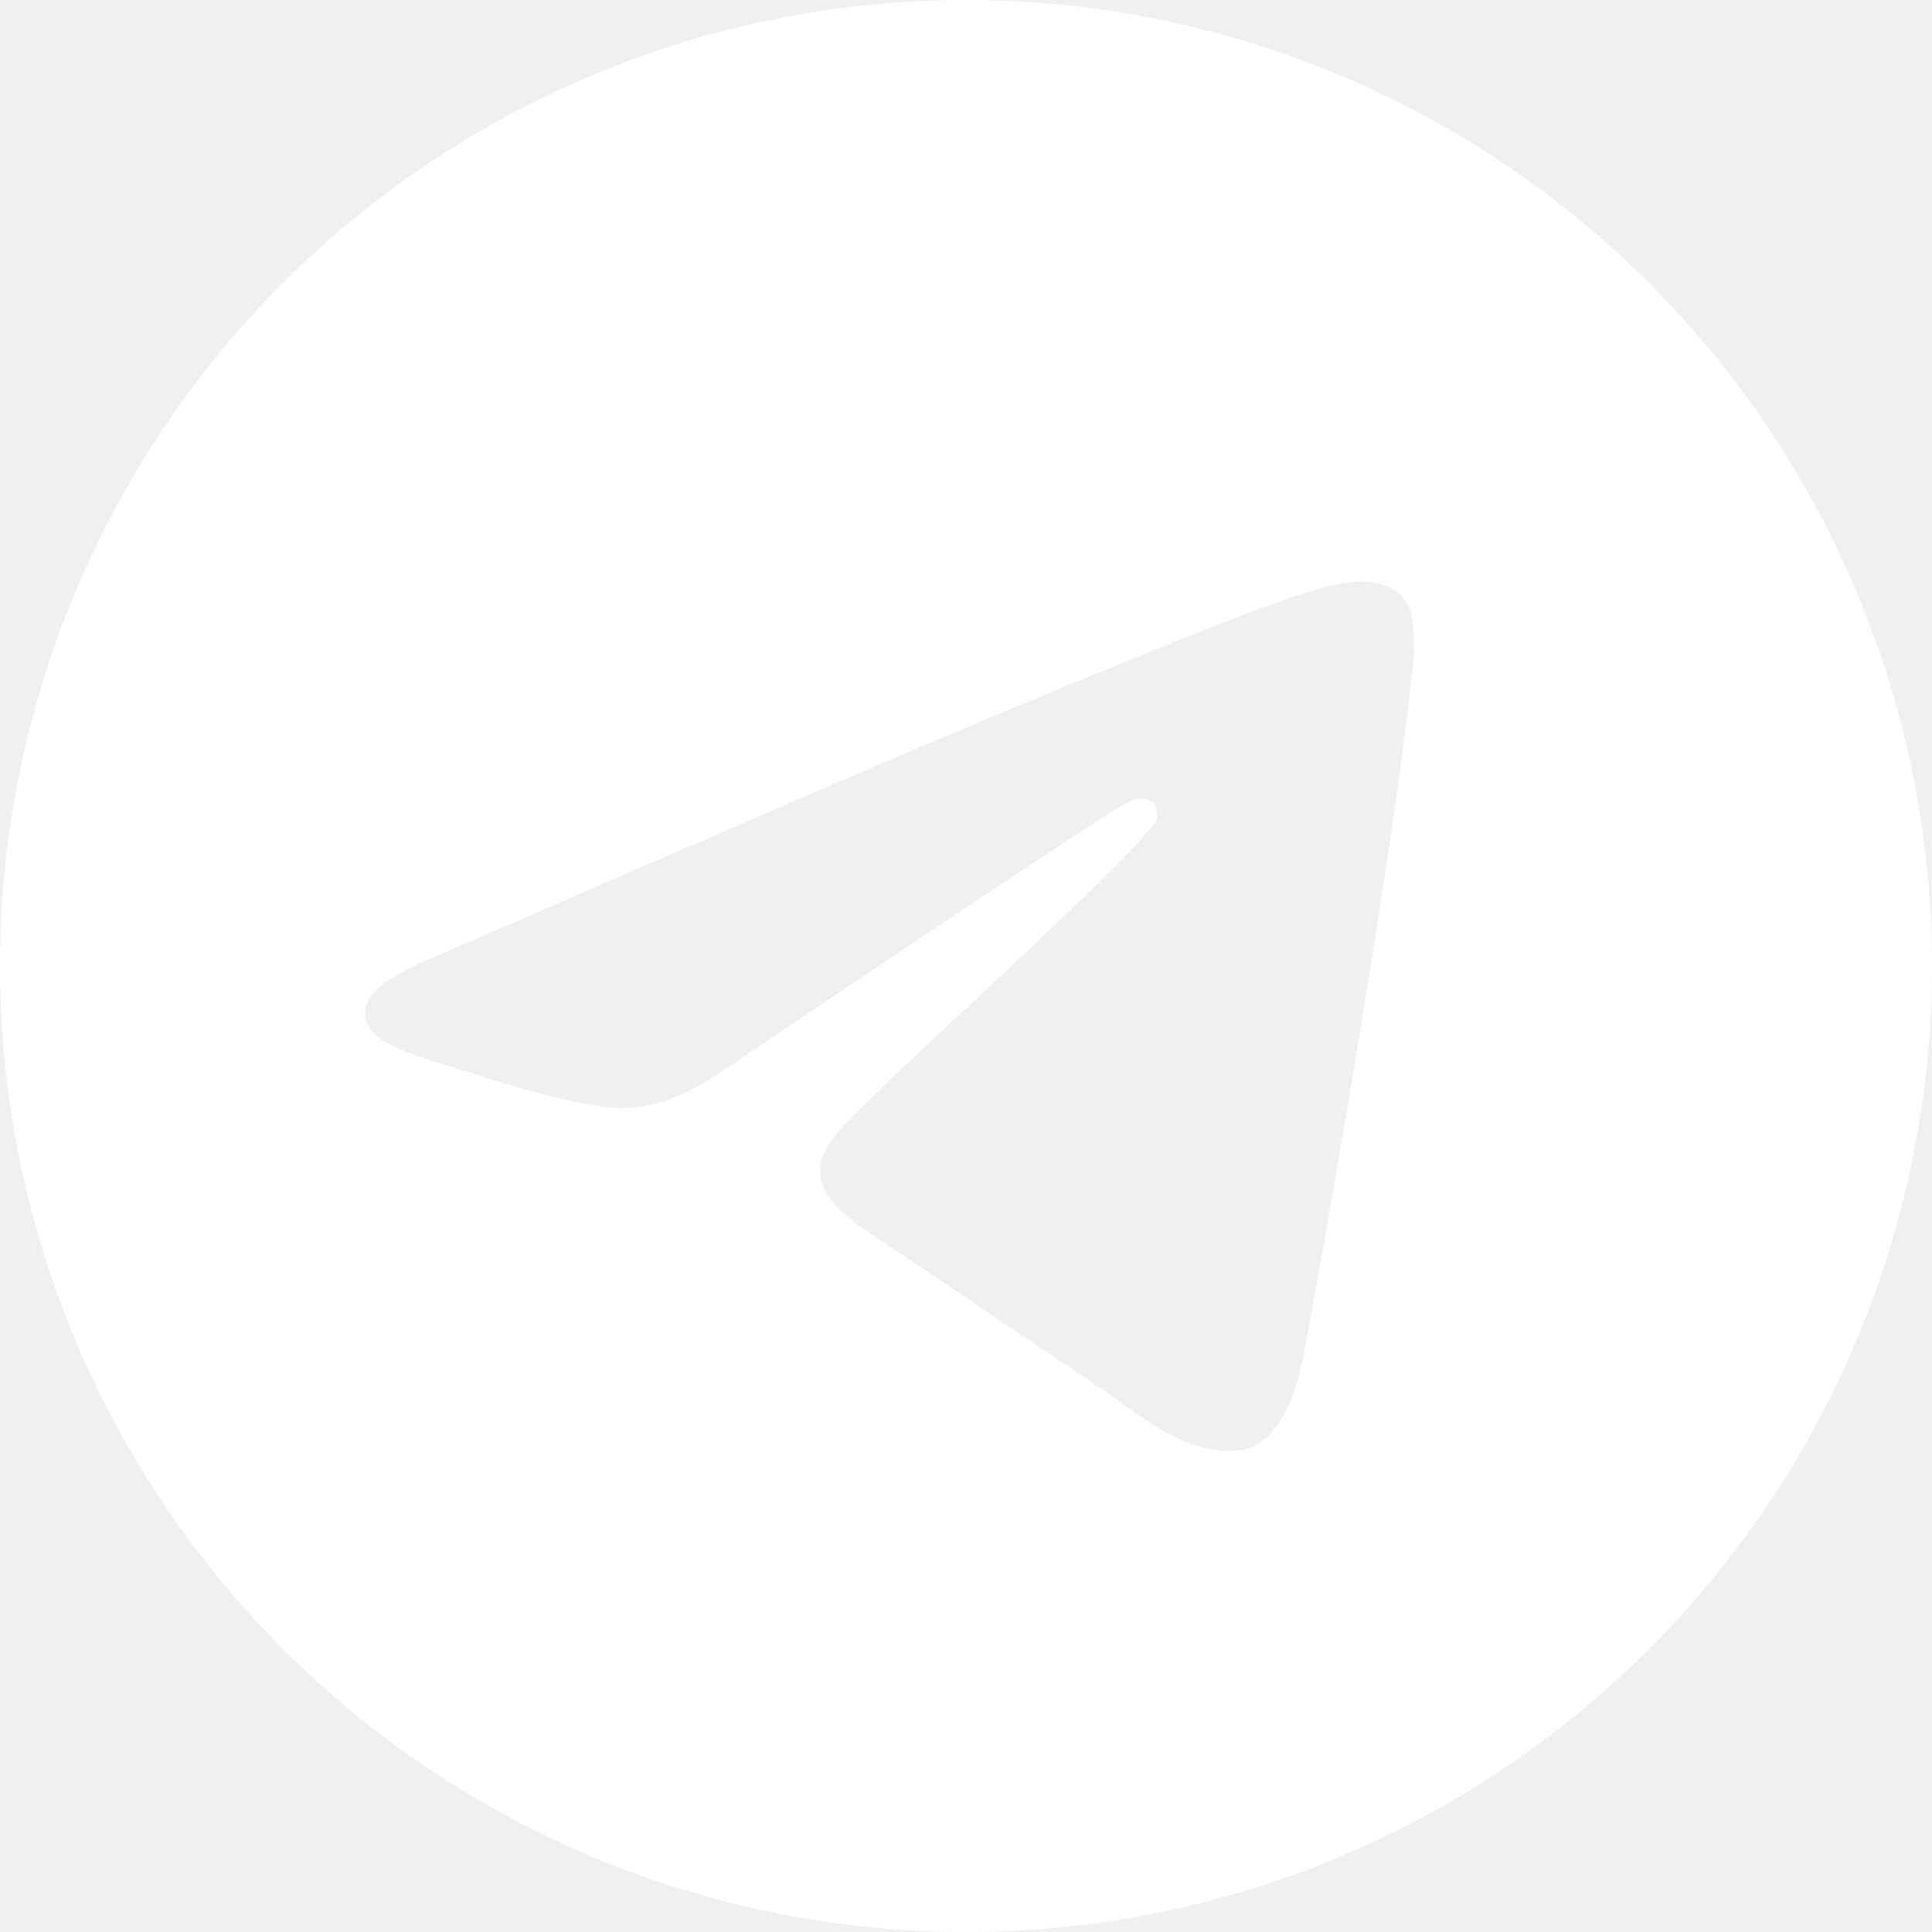
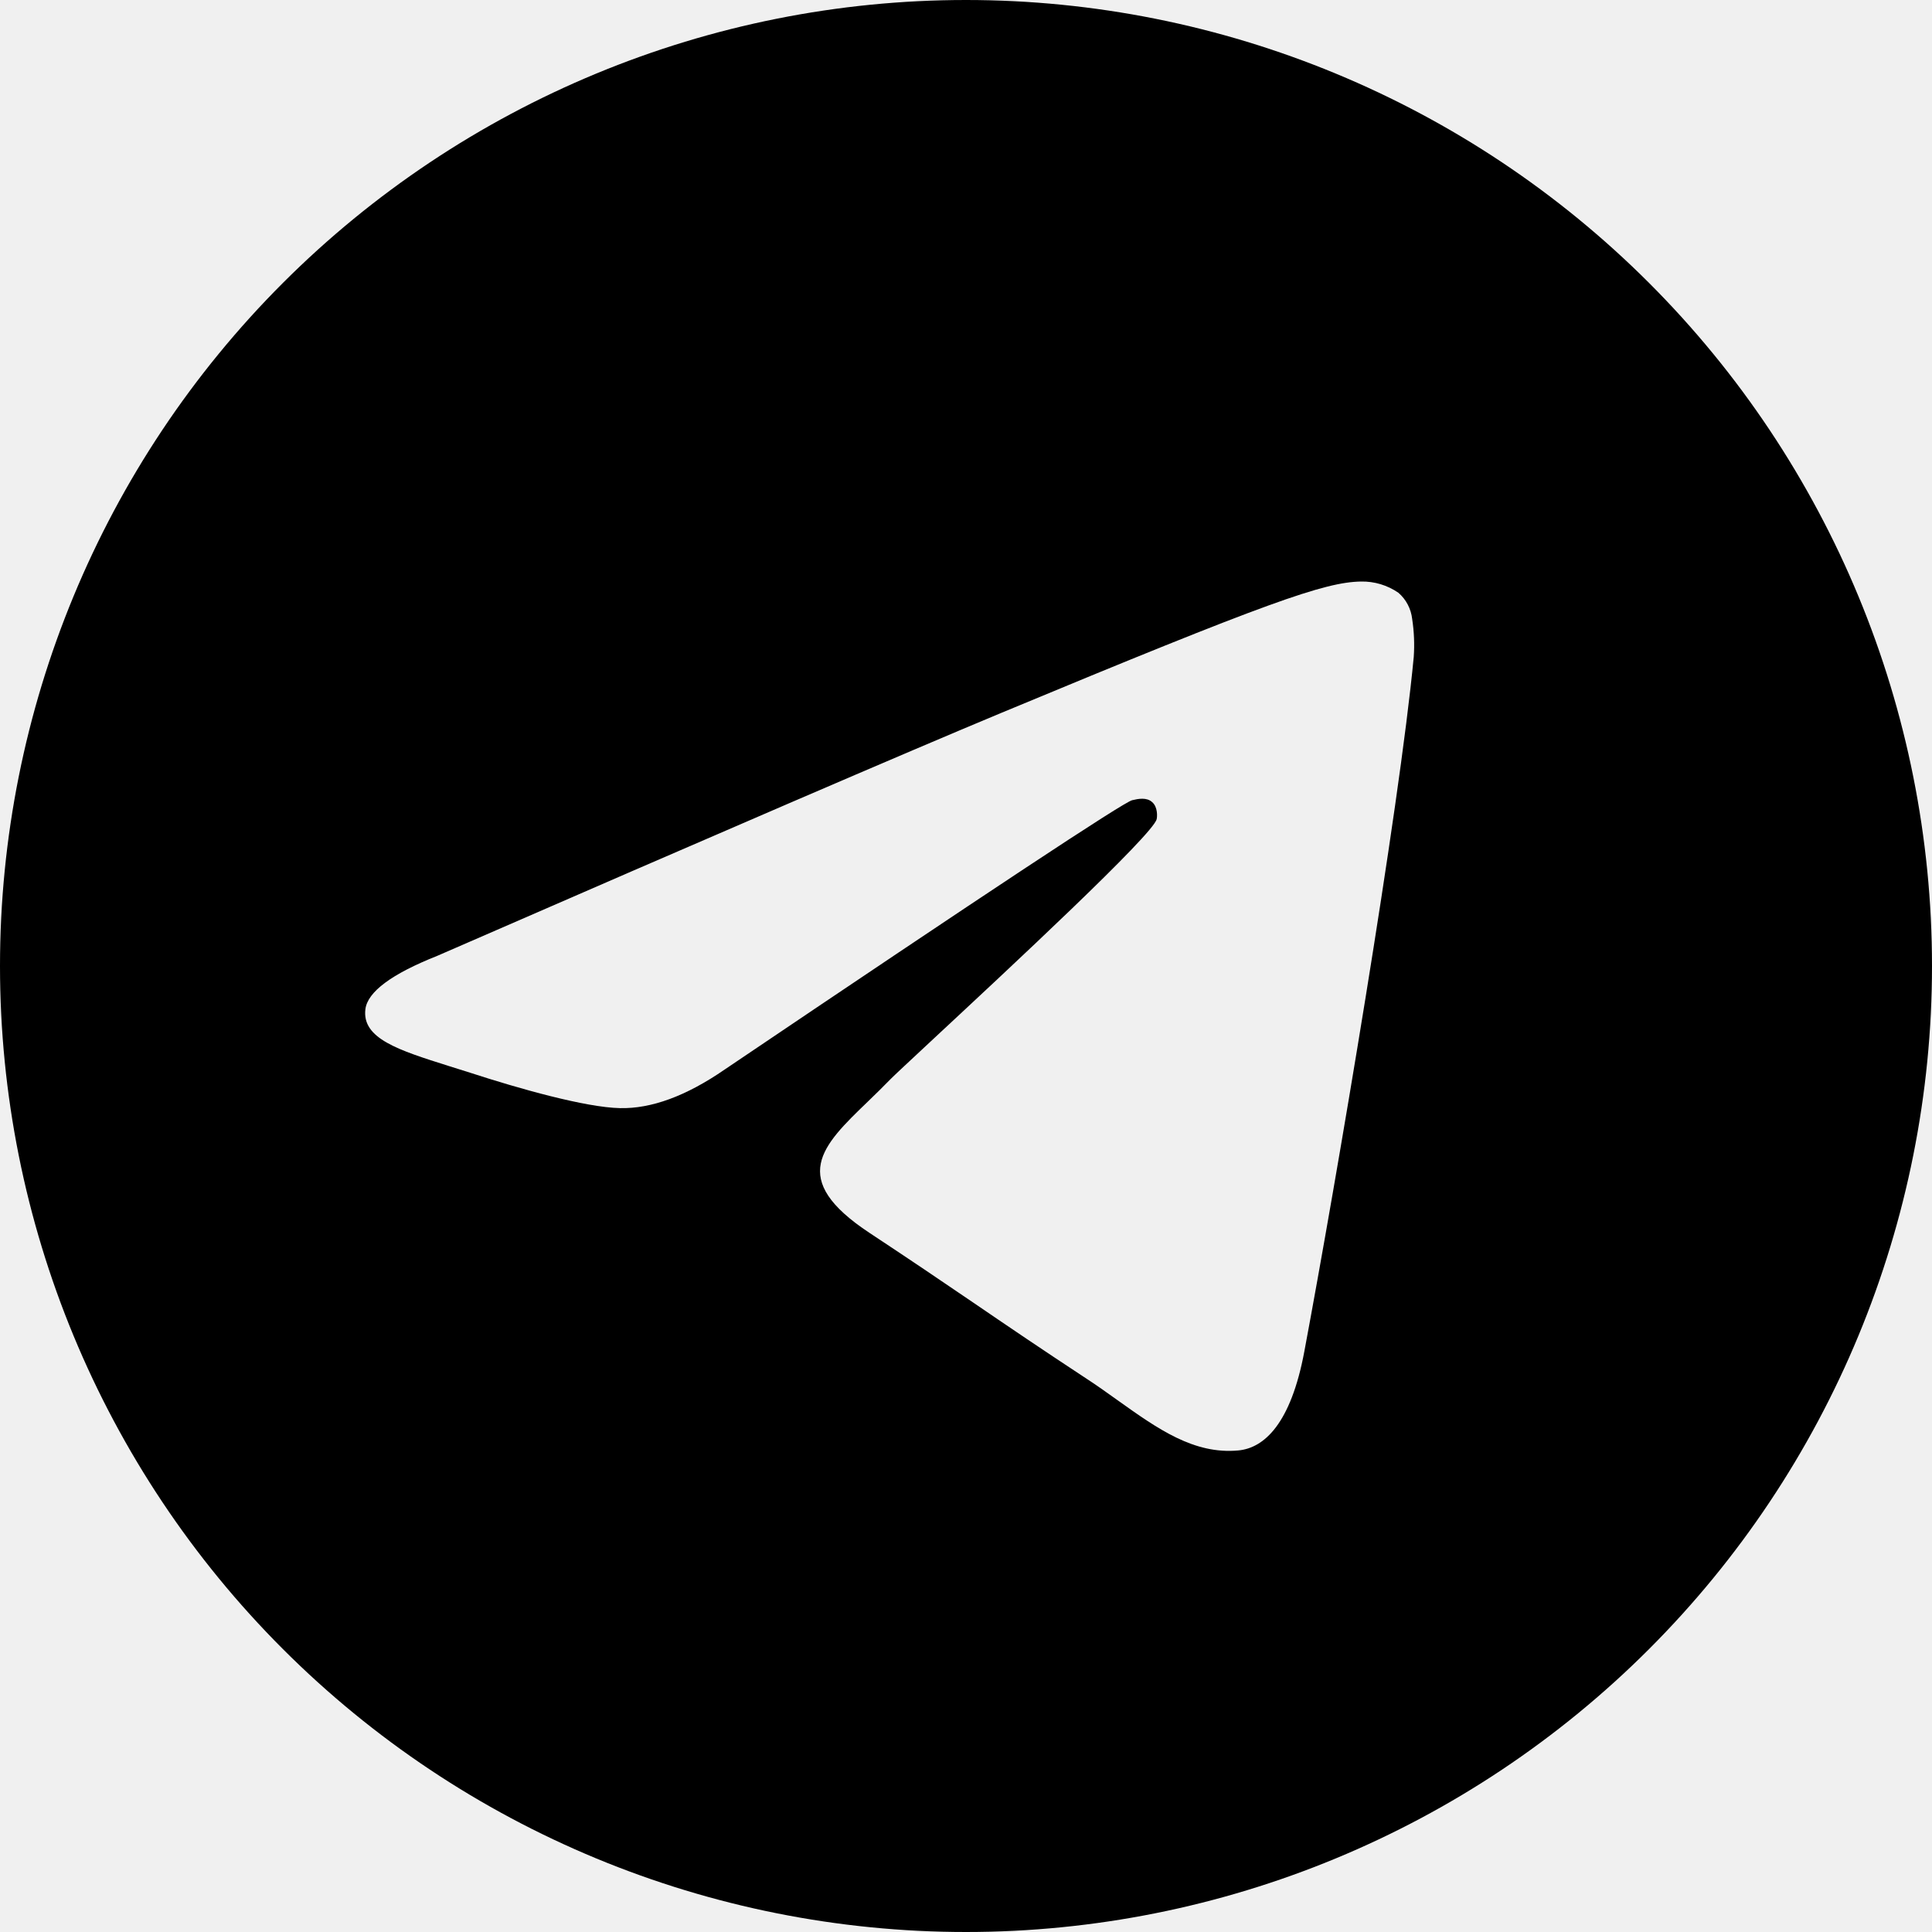
- <svg xmlns="http://www.w3.org/2000/svg" width="48" height="48" viewBox="0 0 48 48" fill="none">
-   <path d="M48 24C48 30.365 45.471 36.47 40.97 40.971C36.47 45.471 30.365 48 24 48C17.635 48 11.53 45.471 7.029 40.971C2.528 36.47 -0 30.365 -0 24C-0 17.635 2.528 11.53 7.029 7.029C11.53 2.529 17.635 0 24 0C30.365 0 36.47 2.529 40.97 7.029C45.471 11.53 48 17.635 48 24V24ZM24.861 17.718C22.527 18.69 17.859 20.7 10.863 23.748C9.729 24.198 9.132 24.642 9.078 25.074C8.988 25.803 9.903 26.091 11.148 26.484L11.673 26.649C12.897 27.048 14.547 27.513 15.402 27.531C16.182 27.549 17.049 27.231 18.006 26.571C24.543 22.158 27.918 19.929 28.128 19.881C28.278 19.845 28.488 19.803 28.626 19.929C28.767 20.052 28.752 20.289 28.737 20.352C28.647 20.739 25.056 24.075 23.199 25.803C22.62 26.343 22.209 26.724 22.125 26.811C21.94 27 21.752 27.186 21.561 27.369C20.421 28.467 19.569 29.289 21.606 30.633C22.587 31.281 23.373 31.812 24.156 32.346C25.008 32.928 25.86 33.507 26.964 34.233C27.243 34.413 27.513 34.608 27.774 34.794C28.767 35.502 29.664 36.138 30.765 36.036C31.407 35.976 32.07 35.376 32.406 33.576C33.201 29.325 34.764 20.118 35.124 16.323C35.146 16.008 35.133 15.691 35.085 15.378C35.057 15.126 34.935 14.893 34.743 14.727C34.47 14.539 34.145 14.441 33.813 14.448C32.913 14.463 31.524 14.946 24.861 17.718V17.718Z" fill="white" />
+ <svg xmlns="http://www.w3.org/2000/svg" width="48" height="48" viewBox="0 0 48 48" fill="currentColor">
+   <path d="M48 24C48 30.365 45.471 36.47 40.97 40.971C36.47 45.471 30.365 48 24 48C17.635 48 11.53 45.471 7.029 40.971C2.528 36.47 -0 30.365 -0 24C-0 17.635 2.528 11.53 7.029 7.029C11.53 2.529 17.635 0 24 0C30.365 0 36.47 2.529 40.97 7.029C45.471 11.53 48 17.635 48 24V24ZM24.861 17.718C22.527 18.69 17.859 20.7 10.863 23.748C9.729 24.198 9.132 24.642 9.078 25.074C8.988 25.803 9.903 26.091 11.148 26.484L11.673 26.649C12.897 27.048 14.547 27.513 15.402 27.531C16.182 27.549 17.049 27.231 18.006 26.571C24.543 22.158 27.918 19.929 28.128 19.881C28.278 19.845 28.488 19.803 28.626 19.929C28.767 20.052 28.752 20.289 28.737 20.352C28.647 20.739 25.056 24.075 23.199 25.803C22.62 26.343 22.209 26.724 22.125 26.811C21.94 27 21.752 27.186 21.561 27.369C20.421 28.467 19.569 29.289 21.606 30.633C22.587 31.281 23.373 31.812 24.156 32.346C25.008 32.928 25.86 33.507 26.964 34.233C27.243 34.413 27.513 34.608 27.774 34.794C28.767 35.502 29.664 36.138 30.765 36.036C31.407 35.976 32.07 35.376 32.406 33.576C33.201 29.325 34.764 20.118 35.124 16.323C35.146 16.008 35.133 15.691 35.085 15.378C35.057 15.126 34.935 14.893 34.743 14.727C34.47 14.539 34.145 14.441 33.813 14.448C32.913 14.463 31.524 14.946 24.861 17.718V17.718Z" />
</svg>
